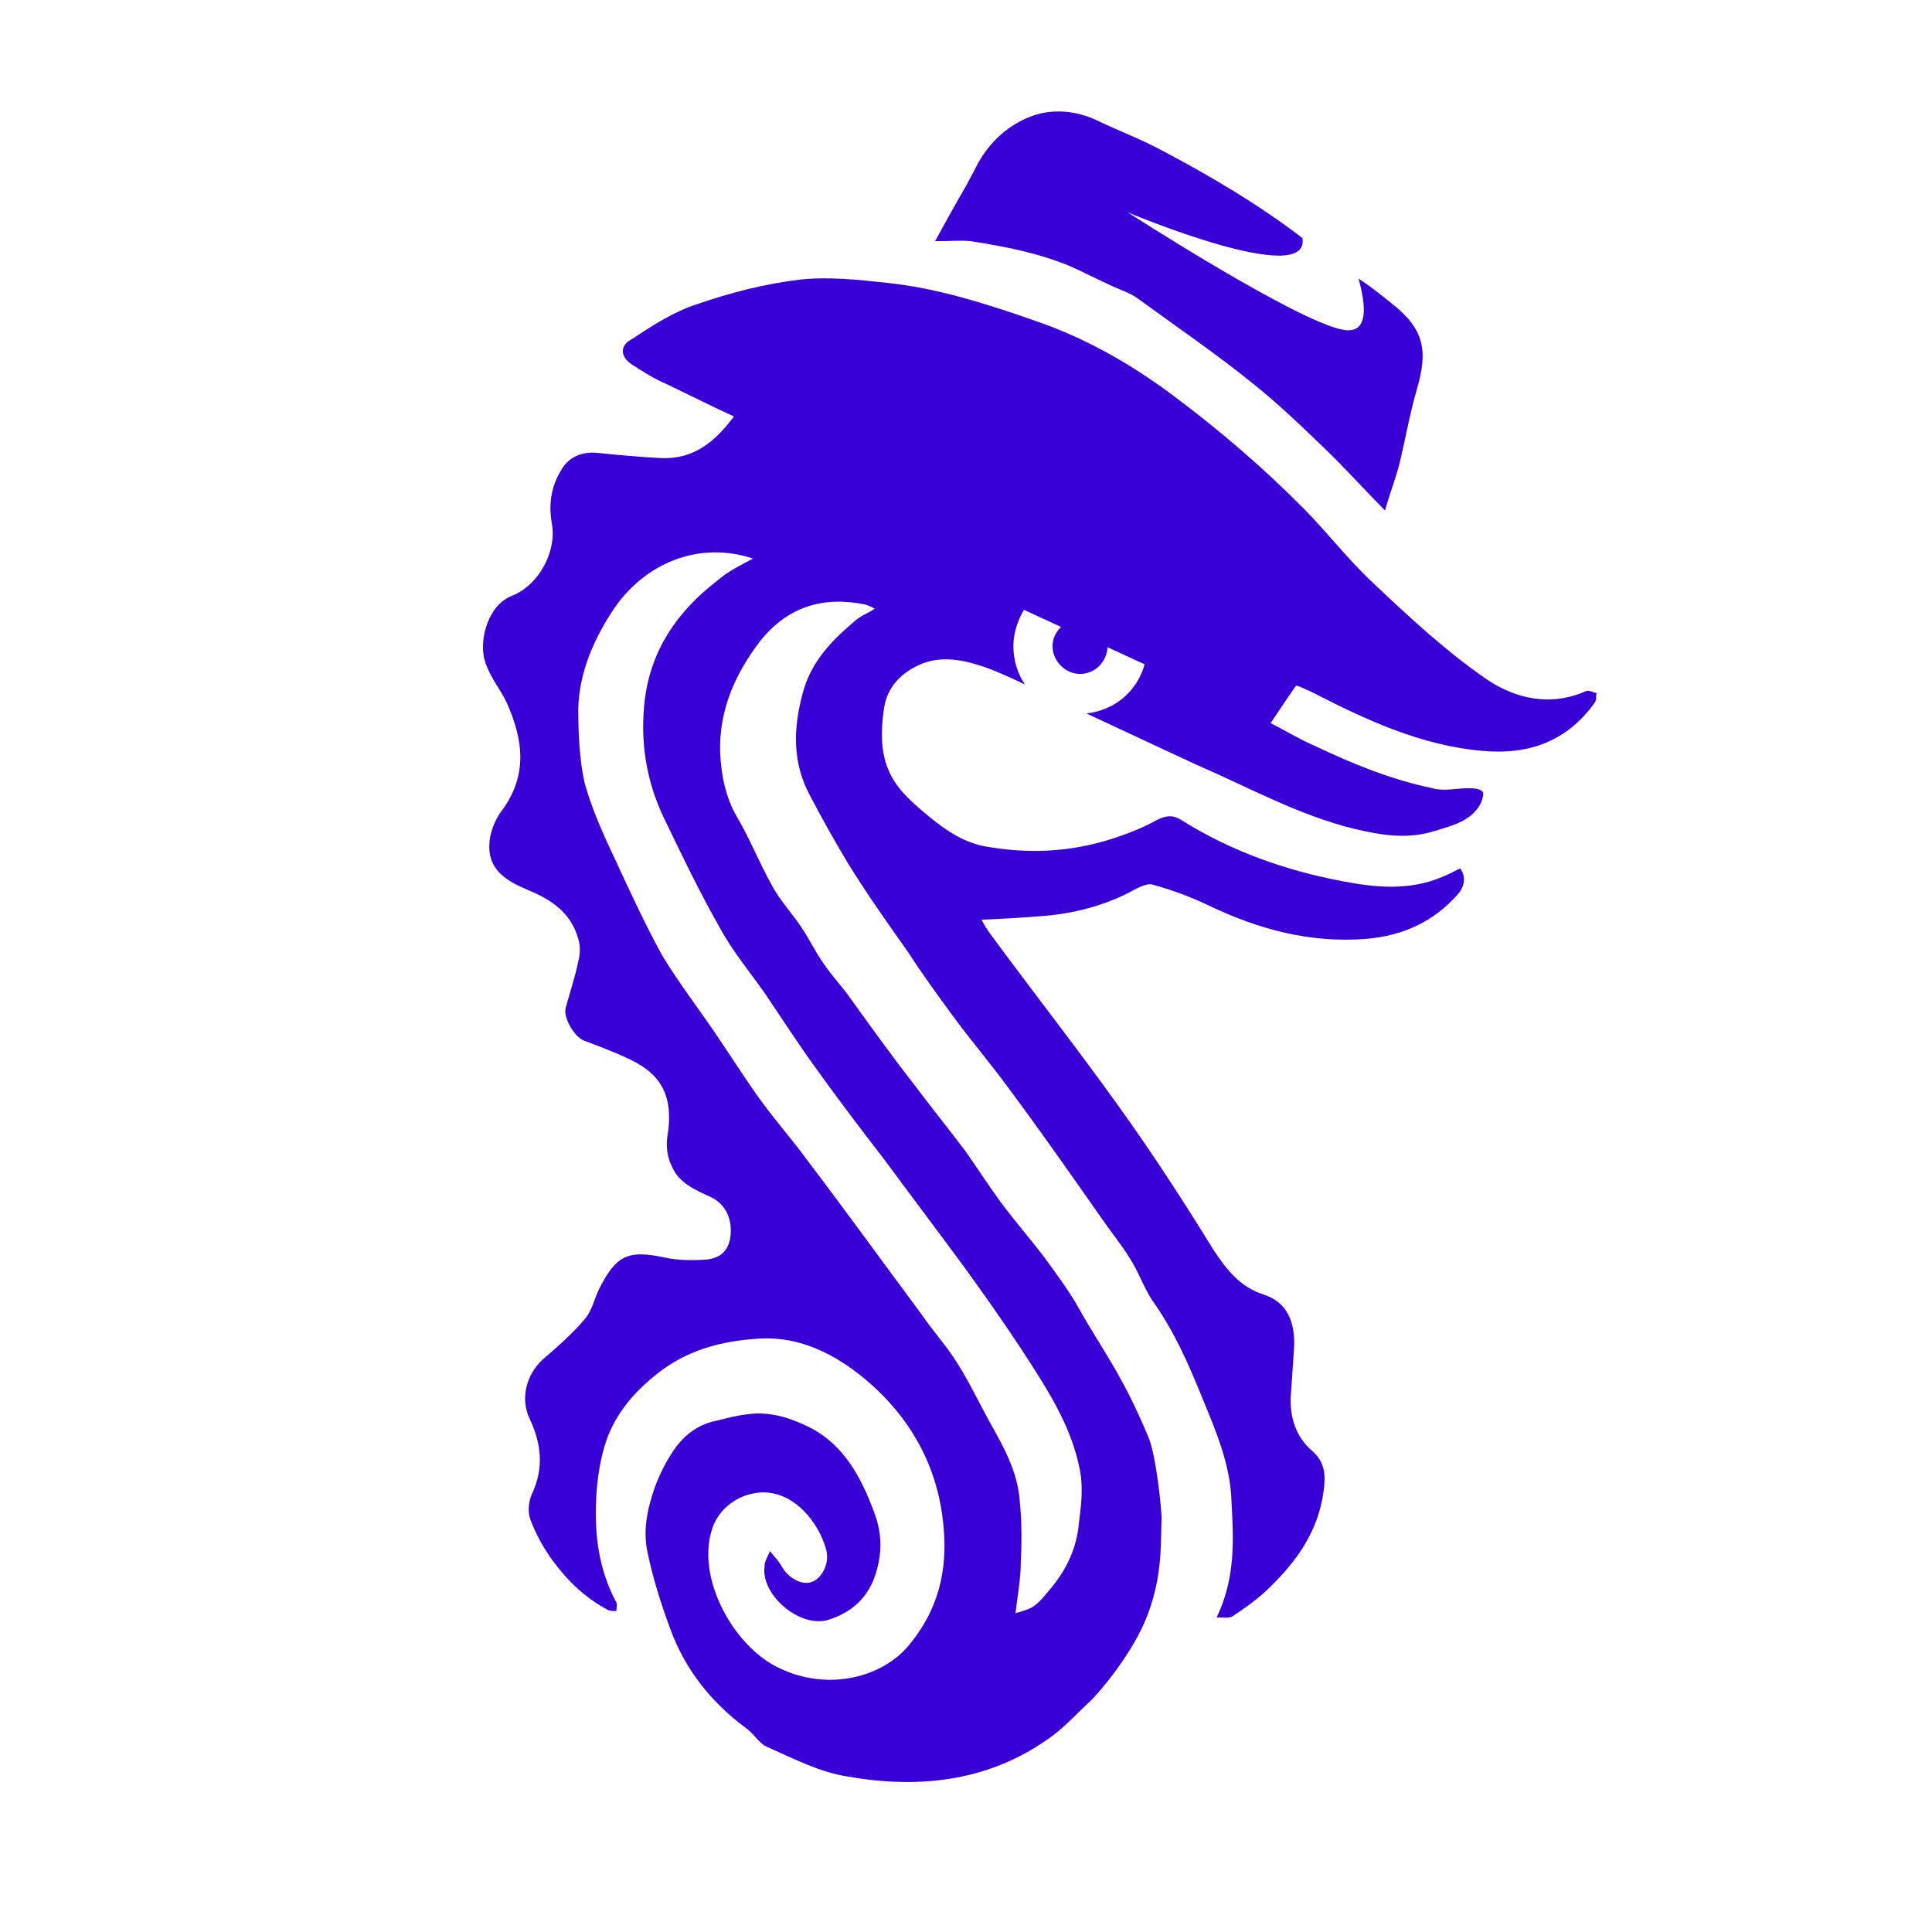
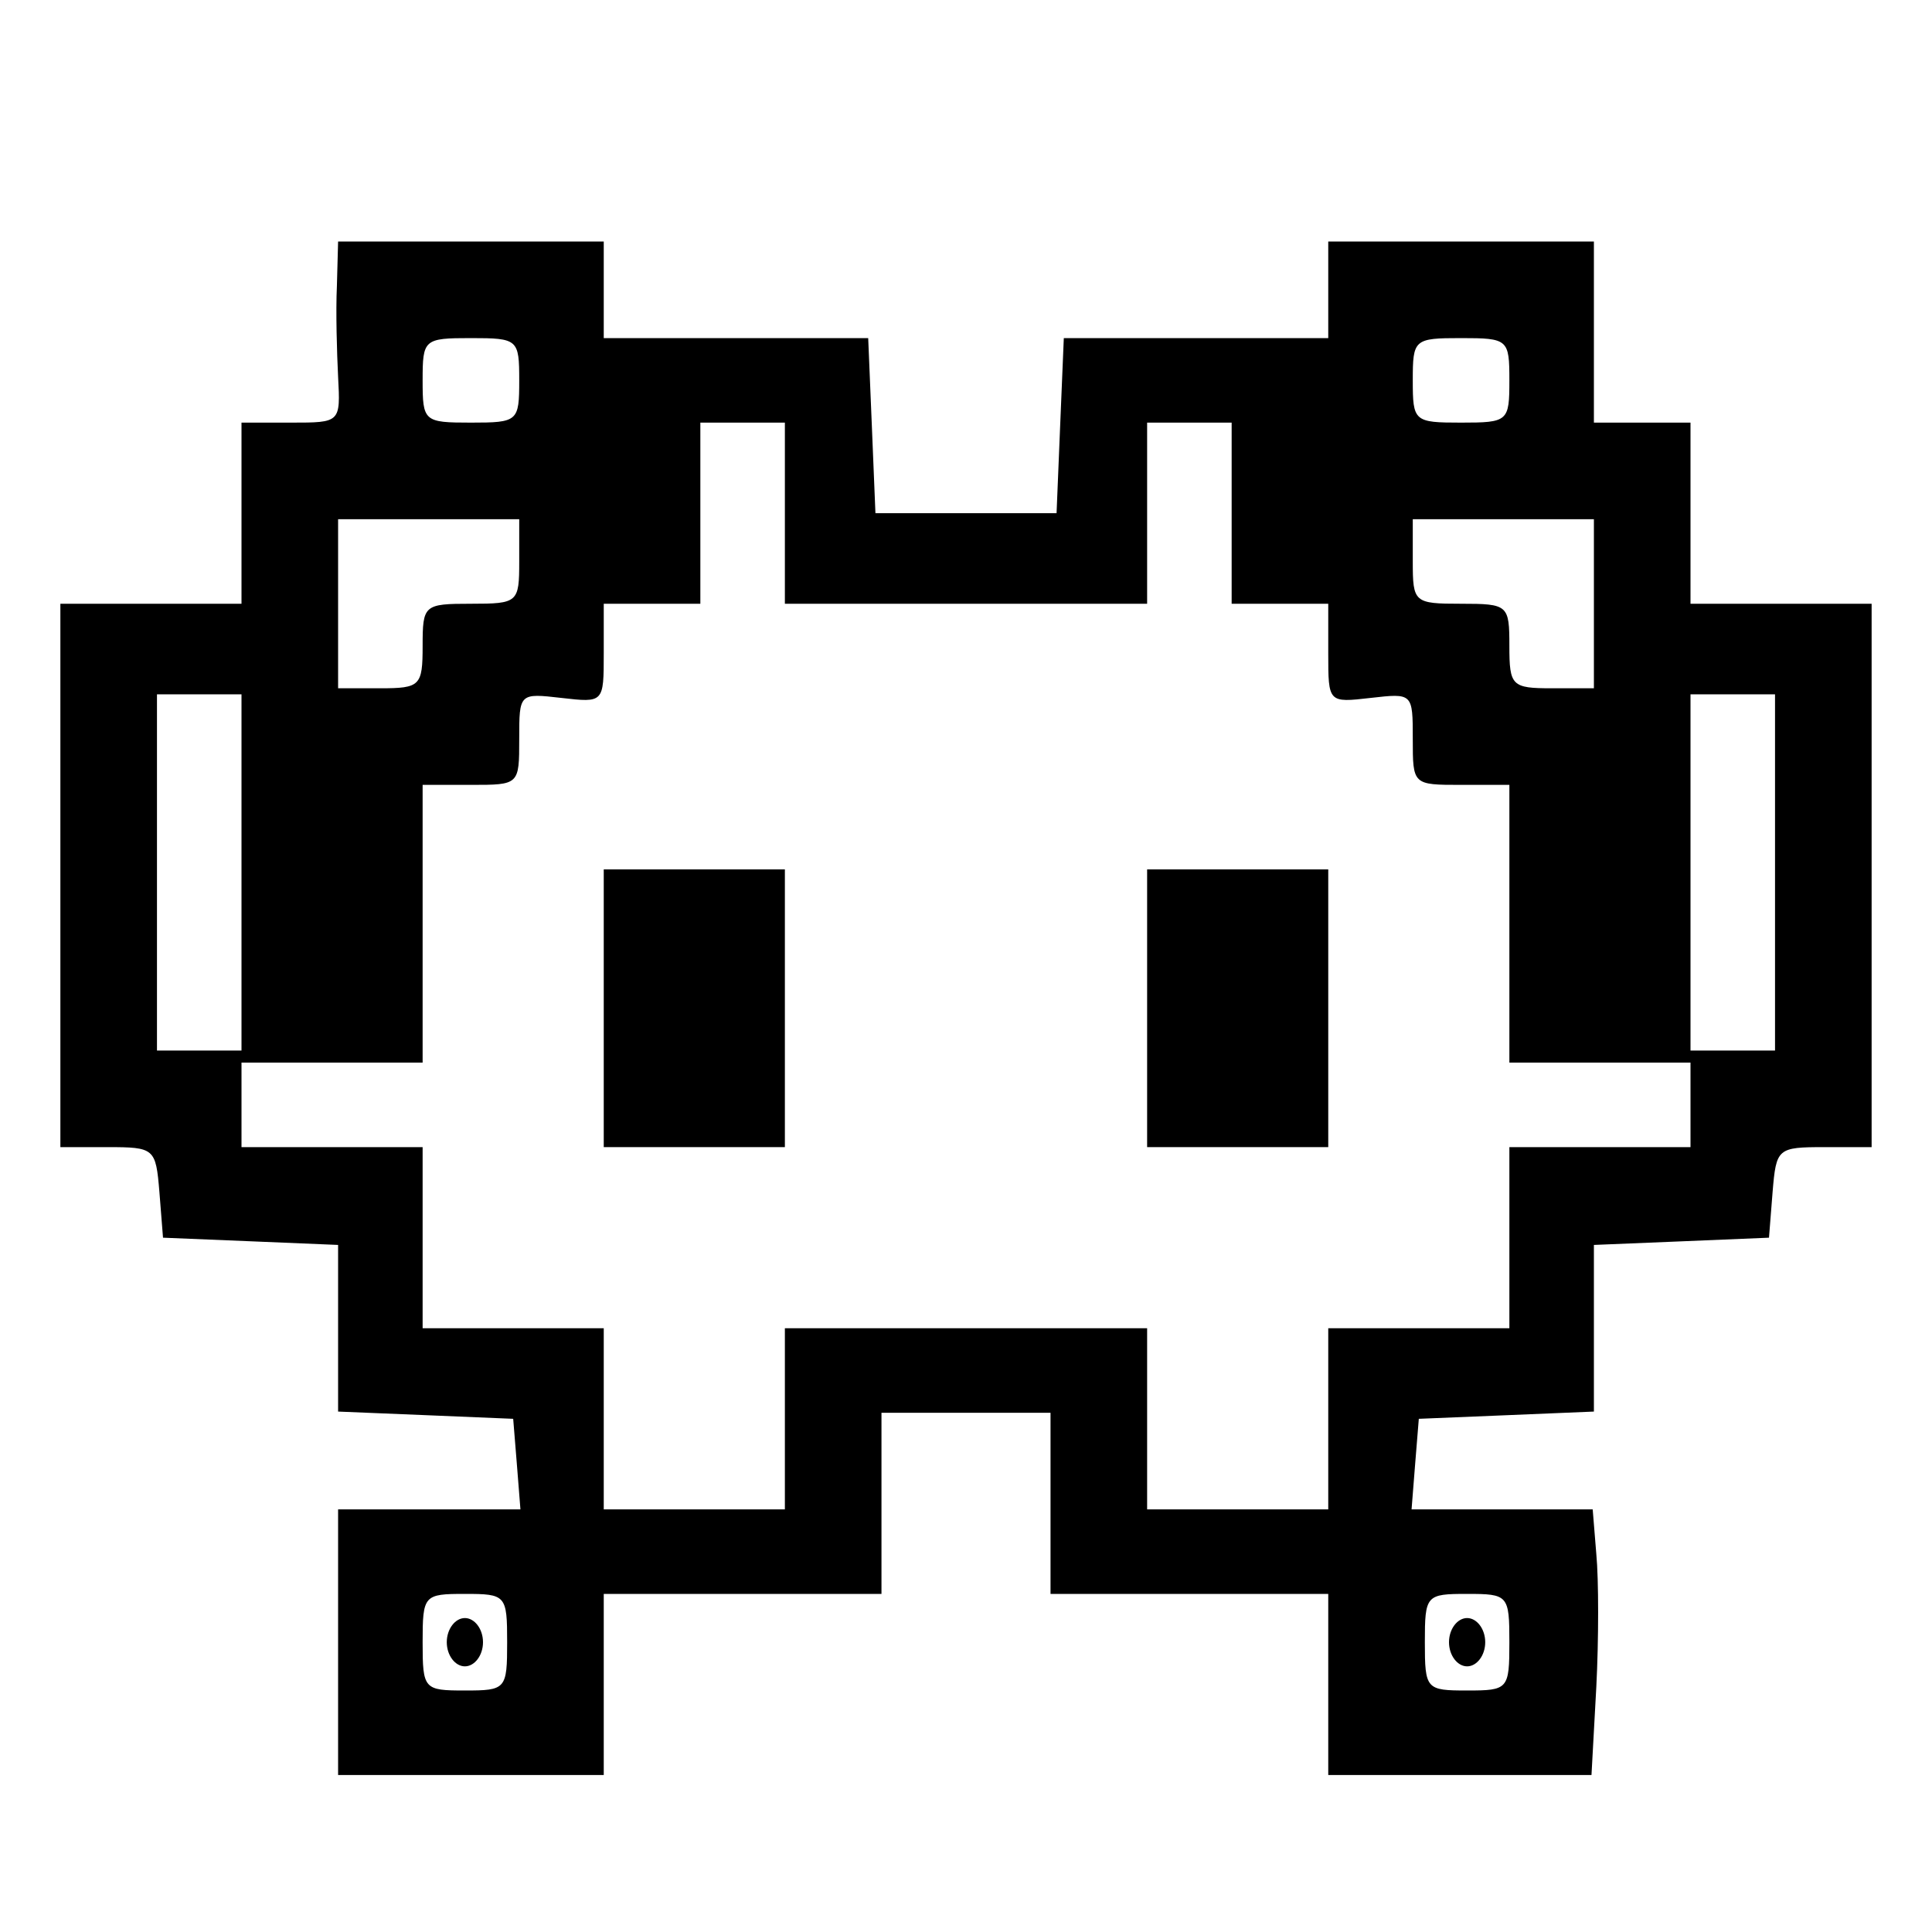
- <svg xmlns="http://www.w3.org/2000/svg" width="52" height="52" viewBox="0 0 52 52" fill="none">
-   <path d="M42.691 18.599C41.722 19.031 40.781 18.801 40.012 18.283C38.929 17.535 37.932 16.615 36.963 15.695C36.279 15.062 35.738 14.343 35.083 13.682C34 12.589 32.86 11.611 31.635 10.691C30.495 9.828 29.241 9.109 27.902 8.649C26.591 8.189 25.252 7.758 23.884 7.614C23.087 7.527 22.289 7.441 21.52 7.527C20.579 7.642 19.667 7.873 18.756 8.189C18.129 8.39 17.559 8.764 16.989 9.138C16.675 9.31 16.704 9.598 16.989 9.799C17.302 10.001 17.616 10.202 17.958 10.346C18.556 10.633 19.126 10.921 19.753 11.209C19.24 11.899 18.67 12.359 17.815 12.33C17.217 12.301 16.619 12.244 16.049 12.186C15.65 12.158 15.308 12.301 15.108 12.646C14.823 13.107 14.766 13.595 14.852 14.084C14.994 14.832 14.51 15.752 13.769 16.04C13.142 16.299 12.914 17.162 13.028 17.708C13.142 18.168 13.427 18.485 13.627 18.887C14.082 19.894 14.225 20.871 13.484 21.849C13.313 22.079 13.171 22.453 13.171 22.741C13.142 23.431 13.655 23.718 14.197 23.949C14.823 24.207 15.365 24.552 15.564 25.271C15.621 25.444 15.621 25.674 15.564 25.875C15.479 26.307 15.336 26.709 15.222 27.141C15.165 27.4 15.45 27.889 15.707 28.003C16.077 28.147 16.476 28.291 16.846 28.464C17.758 28.866 18.157 29.442 17.958 30.621C17.929 30.851 17.958 31.138 18.072 31.368C18.271 31.857 18.727 32.03 19.154 32.231C19.496 32.404 19.696 32.749 19.667 33.209C19.639 33.583 19.468 33.842 19.041 33.899C18.67 33.928 18.243 33.928 17.872 33.842C16.903 33.64 16.59 33.784 16.134 34.675C15.992 34.963 15.935 35.279 15.735 35.51C15.393 35.912 14.994 36.257 14.595 36.602C14.168 37.005 13.997 37.638 14.254 38.184C14.567 38.846 14.652 39.507 14.31 40.226C14.225 40.427 14.197 40.715 14.282 40.916C14.424 41.29 14.624 41.664 14.88 42.009C15.279 42.555 15.764 43.016 16.362 43.332C16.419 43.361 16.505 43.361 16.59 43.361C16.59 43.274 16.619 43.188 16.59 43.131C16.106 42.239 15.992 41.261 16.049 40.283C16.077 39.766 16.163 39.219 16.334 38.73C16.59 38.04 17.046 37.494 17.616 37.034C18.442 36.343 19.411 36.085 20.465 36.027C21.548 35.97 22.488 36.459 23.286 37.12C24.483 38.127 25.252 39.449 25.395 41.089C25.509 42.268 25.252 43.303 24.511 44.223C23.799 45.144 22.289 45.546 20.95 44.885C19.696 44.281 18.67 42.354 19.211 41.031C19.439 40.514 19.952 40.197 20.494 40.168C21.377 40.14 22.032 40.974 22.232 41.693C22.346 42.066 22.118 42.498 21.833 42.584C21.576 42.67 21.206 42.469 21.035 42.153C20.978 42.038 20.864 41.923 20.722 41.75C20.636 41.951 20.579 42.038 20.579 42.153C20.465 42.929 21.548 43.849 22.317 43.591C22.944 43.389 23.372 42.987 23.571 42.354C23.742 41.808 23.742 41.29 23.543 40.744C23.172 39.737 22.688 38.817 21.662 38.357C21.177 38.127 20.636 37.983 20.095 38.069C19.81 38.098 19.525 38.184 19.268 38.242C18.699 38.357 18.3 38.73 18.015 39.219C17.787 39.593 17.616 39.996 17.502 40.427C17.388 40.83 17.331 41.29 17.416 41.721C17.559 42.44 17.787 43.159 18.043 43.849C18.442 44.942 19.154 45.834 20.095 46.524C20.294 46.668 20.437 46.927 20.636 47.013C21.349 47.329 22.061 47.703 22.83 47.818C24.796 48.163 26.705 47.933 28.358 46.697C28.729 46.409 29.042 46.064 29.384 45.748C29.583 45.546 30.495 44.511 30.894 43.447C31.293 42.383 31.236 41.549 31.264 40.859C31.264 40.657 31.122 39.133 30.894 38.644C30.182 36.947 29.669 36.343 29.042 35.222C28.785 34.762 28.444 34.302 28.13 33.87C27.76 33.381 27.361 32.921 26.99 32.432C26.648 31.972 26.335 31.483 25.993 30.994C25.537 30.39 25.053 29.787 24.597 29.183C23.97 28.377 23.372 27.543 22.773 26.709C22.545 26.422 22.289 26.134 22.089 25.818C21.918 25.559 21.776 25.271 21.605 25.013C21.349 24.61 21.007 24.265 20.779 23.834C20.437 23.23 20.18 22.568 19.838 21.993C19.525 21.447 19.411 20.871 19.382 20.239C19.354 19.117 19.781 18.139 20.465 17.248C21.206 16.328 22.146 16.04 23.286 16.27C23.372 16.299 23.457 16.328 23.543 16.385C23.372 16.5 23.201 16.558 23.058 16.673C22.403 17.219 21.833 17.794 21.605 18.657C21.349 19.606 21.32 20.526 21.804 21.418C22.118 22.022 22.46 22.626 22.802 23.201C23.315 24.035 23.884 24.84 24.454 25.645C24.825 26.221 25.224 26.767 25.623 27.313C26.107 27.975 26.648 28.608 27.133 29.269C27.988 30.419 28.814 31.598 29.64 32.778C29.897 33.151 30.182 33.496 30.41 33.87C30.638 34.215 30.78 34.647 31.008 34.992C31.606 35.826 32.005 36.746 32.376 37.666C32.746 38.558 33.117 39.45 33.145 40.398C33.202 41.434 33.259 42.469 32.746 43.533C32.917 43.533 33.088 43.562 33.173 43.504C33.516 43.274 33.886 43.016 34.171 42.728C34.912 42.009 35.482 41.204 35.624 40.14C35.681 39.737 35.681 39.363 35.311 39.047C34.883 38.673 34.712 38.155 34.741 37.58C34.769 37.178 34.798 36.746 34.826 36.343C34.883 35.567 34.627 35.049 34.028 34.848C33.373 34.647 33.003 34.158 32.661 33.64C31.863 32.346 31.008 31.023 30.096 29.758C28.985 28.205 27.788 26.681 26.648 25.128C26.563 25.013 26.477 24.869 26.42 24.754C27.047 24.725 27.646 24.696 28.244 24.639C29.07 24.552 29.868 24.322 30.581 23.92C30.695 23.862 30.894 23.776 31.008 23.805C31.521 23.949 32.005 24.121 32.49 24.351C33.857 25.013 35.254 25.387 36.764 25.271C37.761 25.185 38.587 24.811 39.243 24.064C39.414 23.862 39.471 23.604 39.3 23.373C39.129 23.46 38.958 23.546 38.815 23.604C37.932 23.977 37.02 23.891 36.137 23.718C34.598 23.431 33.145 22.913 31.806 22.079C31.549 21.907 31.35 21.964 31.122 22.079C30.808 22.252 30.467 22.396 30.125 22.511C28.985 22.913 27.817 23 26.62 22.798C25.993 22.712 25.48 22.367 25.024 21.993C24.711 21.734 24.369 21.447 24.141 21.13C23.685 20.498 23.685 19.779 23.799 19.031C23.884 18.513 24.226 18.139 24.711 17.909C25.252 17.651 25.822 17.737 26.363 17.909C26.734 18.024 27.104 18.197 27.475 18.369C27.503 18.398 27.56 18.398 27.589 18.427C27.389 18.139 27.275 17.765 27.275 17.392C27.275 17.047 27.389 16.701 27.56 16.414L28.558 16.874C28.415 17.018 28.329 17.19 28.329 17.392C28.329 17.794 28.672 18.139 29.07 18.139C29.469 18.139 29.783 17.823 29.811 17.42L30.808 17.881C30.609 18.599 30.011 19.117 29.241 19.203C30.239 19.664 31.207 20.124 32.205 20.584C33.601 21.188 34.94 21.936 36.45 22.309C37.191 22.482 37.875 22.597 38.616 22.367C39.072 22.223 39.585 22.108 39.841 21.648C39.898 21.533 39.955 21.332 39.898 21.303C39.813 21.216 39.642 21.216 39.499 21.216C39.186 21.216 38.872 21.303 38.559 21.216C37.448 20.986 36.393 20.555 35.368 20.066C34.969 19.894 34.598 19.664 34.199 19.462C34.456 19.088 34.655 18.772 34.883 18.456C34.94 18.456 34.969 18.485 34.997 18.485C35.111 18.542 35.197 18.571 35.311 18.628C36.764 19.376 38.245 20.066 39.898 20.21C41.152 20.325 42.178 19.951 42.919 18.916C42.975 18.858 42.947 18.743 42.975 18.657C42.861 18.628 42.776 18.571 42.691 18.599ZM19.297 15.637C18.243 16.443 17.53 17.478 17.359 18.801C17.217 19.922 17.388 21.015 17.872 22.022C18.357 23.028 18.841 24.035 19.382 24.984C19.724 25.617 20.209 26.192 20.608 26.767C21.035 27.4 21.462 28.061 21.918 28.694C22.517 29.528 23.144 30.362 23.77 31.167C24.511 32.173 25.252 33.151 25.993 34.158C26.677 35.107 27.361 36.085 27.988 37.091C28.472 37.868 28.899 38.673 29.07 39.593C29.156 40.053 29.099 40.514 29.042 40.974C28.985 41.635 28.729 42.21 28.301 42.728C27.874 43.246 27.845 43.274 27.332 43.418C27.389 42.929 27.475 42.498 27.475 42.038C27.503 41.491 27.503 40.945 27.446 40.398C27.389 39.593 26.99 38.903 26.62 38.242C26.335 37.724 26.078 37.178 25.765 36.689C25.48 36.228 25.11 35.826 24.796 35.366C23.77 33.985 22.773 32.605 21.747 31.253C21.349 30.707 20.893 30.189 20.494 29.643C20.095 29.096 19.753 28.55 19.382 28.003C18.869 27.227 18.3 26.508 17.815 25.703C17.359 24.869 16.96 24.006 16.561 23.143C16.248 22.482 15.935 21.792 15.735 21.073C15.593 20.44 15.564 19.721 15.564 19.06C15.593 18.082 15.992 17.19 16.505 16.414C17.331 15.177 18.784 14.544 20.266 15.033C19.952 15.206 19.582 15.379 19.297 15.637Z" fill="#3800D6" />
-   <path d="M26.136 6.492C27.048 6.636 27.959 6.808 28.843 7.182C29.156 7.326 29.498 7.499 29.811 7.642C30.096 7.786 30.41 7.873 30.638 8.045C31.664 8.793 32.718 9.512 33.715 10.317C34.399 10.863 35.026 11.467 35.653 12.071C36.194 12.589 36.707 13.164 37.277 13.739C37.391 13.337 37.533 12.963 37.647 12.56C37.818 11.87 37.932 11.18 38.132 10.49C38.445 9.426 38.331 8.85 37.448 8.16C37.163 7.93 36.878 7.7 36.565 7.499C36.764 8.218 36.849 8.994 36.166 8.879C34.94 8.678 30.353 5.716 30.353 5.716C30.353 5.716 35.282 7.786 35.054 6.406C33.886 5.514 32.632 4.767 31.322 4.076C30.752 3.76 30.125 3.53 29.527 3.242C28.985 2.984 28.387 2.926 27.845 3.099C27.162 3.329 26.62 3.818 26.278 4.479C26.193 4.652 26.107 4.795 26.022 4.968C25.737 5.457 25.48 5.917 25.167 6.492C25.566 6.492 25.851 6.463 26.136 6.492Z" fill="#3800D6" />
+ <svg xmlns="http://www.w3.org/2000/svg" version="1.0" width="160pt" height="160pt" viewBox="0 0 160 160" preserveAspectRatio="xMidYMid meet">
+   <g transform="translate(0,160) scale(0.1,-0.1)" fill="#000000" stroke="none">
+     <path d="M279 1363 c-1 -21 0 -55 1 -75 2 -38 2 -38 -39 -38 l-41 0 0 -75 0 -75 -75 0 -75 0 0 -225 0 -225 39 0 c39 0 40 -1 43 -37 l3 -38 73 -3 72 -3 0 -69 0 -69 73 -3 72 -3 3 -37 3 -38 -75 0 -76 0 0 -110 0 -110 110 0 110 0 0 75 0 75 115 0 115 0 0 75 0 75 70 0 70 0 0 -75 0 -75 115 0 115 0 0 -75 0 -75 109 0 109 0 4 73 c2 39 2 89 0 110 l-3 37 -75 0 -75 0 3 38 3 37 73 3 72 3 0 69 0 69 73 3 72 3 3 38 c3 36 4 37 43 37 l39 0 0 225 0 225 -75 0 -75 0 0 75 0 75 -40 0 -40 0 0 75 0 75 -110 0 -110 0 0 -40 0 -40 -110 0 -109 0 -3 -72 -3 -73 -75 0 -75 0 -3 73 -3 72 -109 0 -110 0 0 40 0 40 -110 0 -110 0 -1 -37z m151 -78 c0 -34 -1 -35 -40 -35 -39 0 -40 1 -40 35 0 34 1 35 40 35 39 0 40 -1 40 -35z m820 0 c0 -34 -1 -35 -40 -35 -39 0 -40 1 -40 35 0 34 1 35 40 35 39 0 40 -1 40 -35z m-600 -110 l0 -75 150 0 150 0 0 75 0 75 35 0 35 0 0 -75 0 -75 40 0 40 0 0 -41 c0 -41 0 -41 35 -37 35 4 35 4 35 -34 0 -38 0 -38 40 -38 l40 0 0 -115 0 -115 75 0 75 0 0 -35 0 -35 -75 0 -75 0 0 -75 0 -75 -75 0 -75 0 0 -75 0 -75 -75 0 -75 0 0 75 0 75 -150 0 -150 0 0 -75 0 -75 -75 0 -75 0 0 75 0 75 -75 0 -75 0 0 75 0 75 -75 0 -75 0 0 35 0 35 75 0 75 0 0 115 0 115 40 0 c40 0 40 0 40 38 0 38 0 38 35 34 35 -4 35 -4 35 37 l0 41 40 0 40 0 0 75 0 75 35 0 35 0 0 -75z m-220 -40 c0 -34 -1 -35 -40 -35 -39 0 -40 -1 -40 -35 0 -33 -2 -35 -35 -35 l-35 0 0 70 0 70 75 0 75 0 0 -35z m890 -35 l0 -70 -35 0 c-33 0 -35 2 -35 35 0 34 -1 35 -40 35 -39 0 -40 1 -40 35 l0 35 75 0 75 0 0 -70z m-1120 -222 l0 -148 -35 0 -35 0 0 148 0 147 35 0 35 0 0 -147z m1270 0 l0 -148 -35 0 -35 0 0 148 0 147 35 0 35 0 0 -147z m-1050 -638 c0 -39 -1 -40 -35 -40 -34 0 -35 1 -35 40 0 39 1 40 35 40 34 0 35 -1 35 -40z m830 0 c0 -39 -1 -40 -35 -40 -34 0 -35 1 -35 40 0 39 1 40 35 40 34 0 35 -1 35 -40z" />
+     <path d="M500 765 l0 -115 75 0 75 0 0 115 0 115 -75 0 -75 0 0 -115z" />
+     <path d="M950 765 l0 -115 75 0 75 0 0 115 0 115 -75 0 -75 0 0 -115z" />
+     <path d="M370 240 c0 -11 7 -20 15 -20 8 0 15 9 15 20 0 11 -7 20 -15 20 -8 0 -15 -9 -15 -20z" />
+     <path d="M1200 240 c0 -11 7 -20 15 -20 8 0 15 9 15 20 0 11 -7 20 -15 20 -8 0 -15 -9 -15 -20z" />
+   </g>
</svg>
